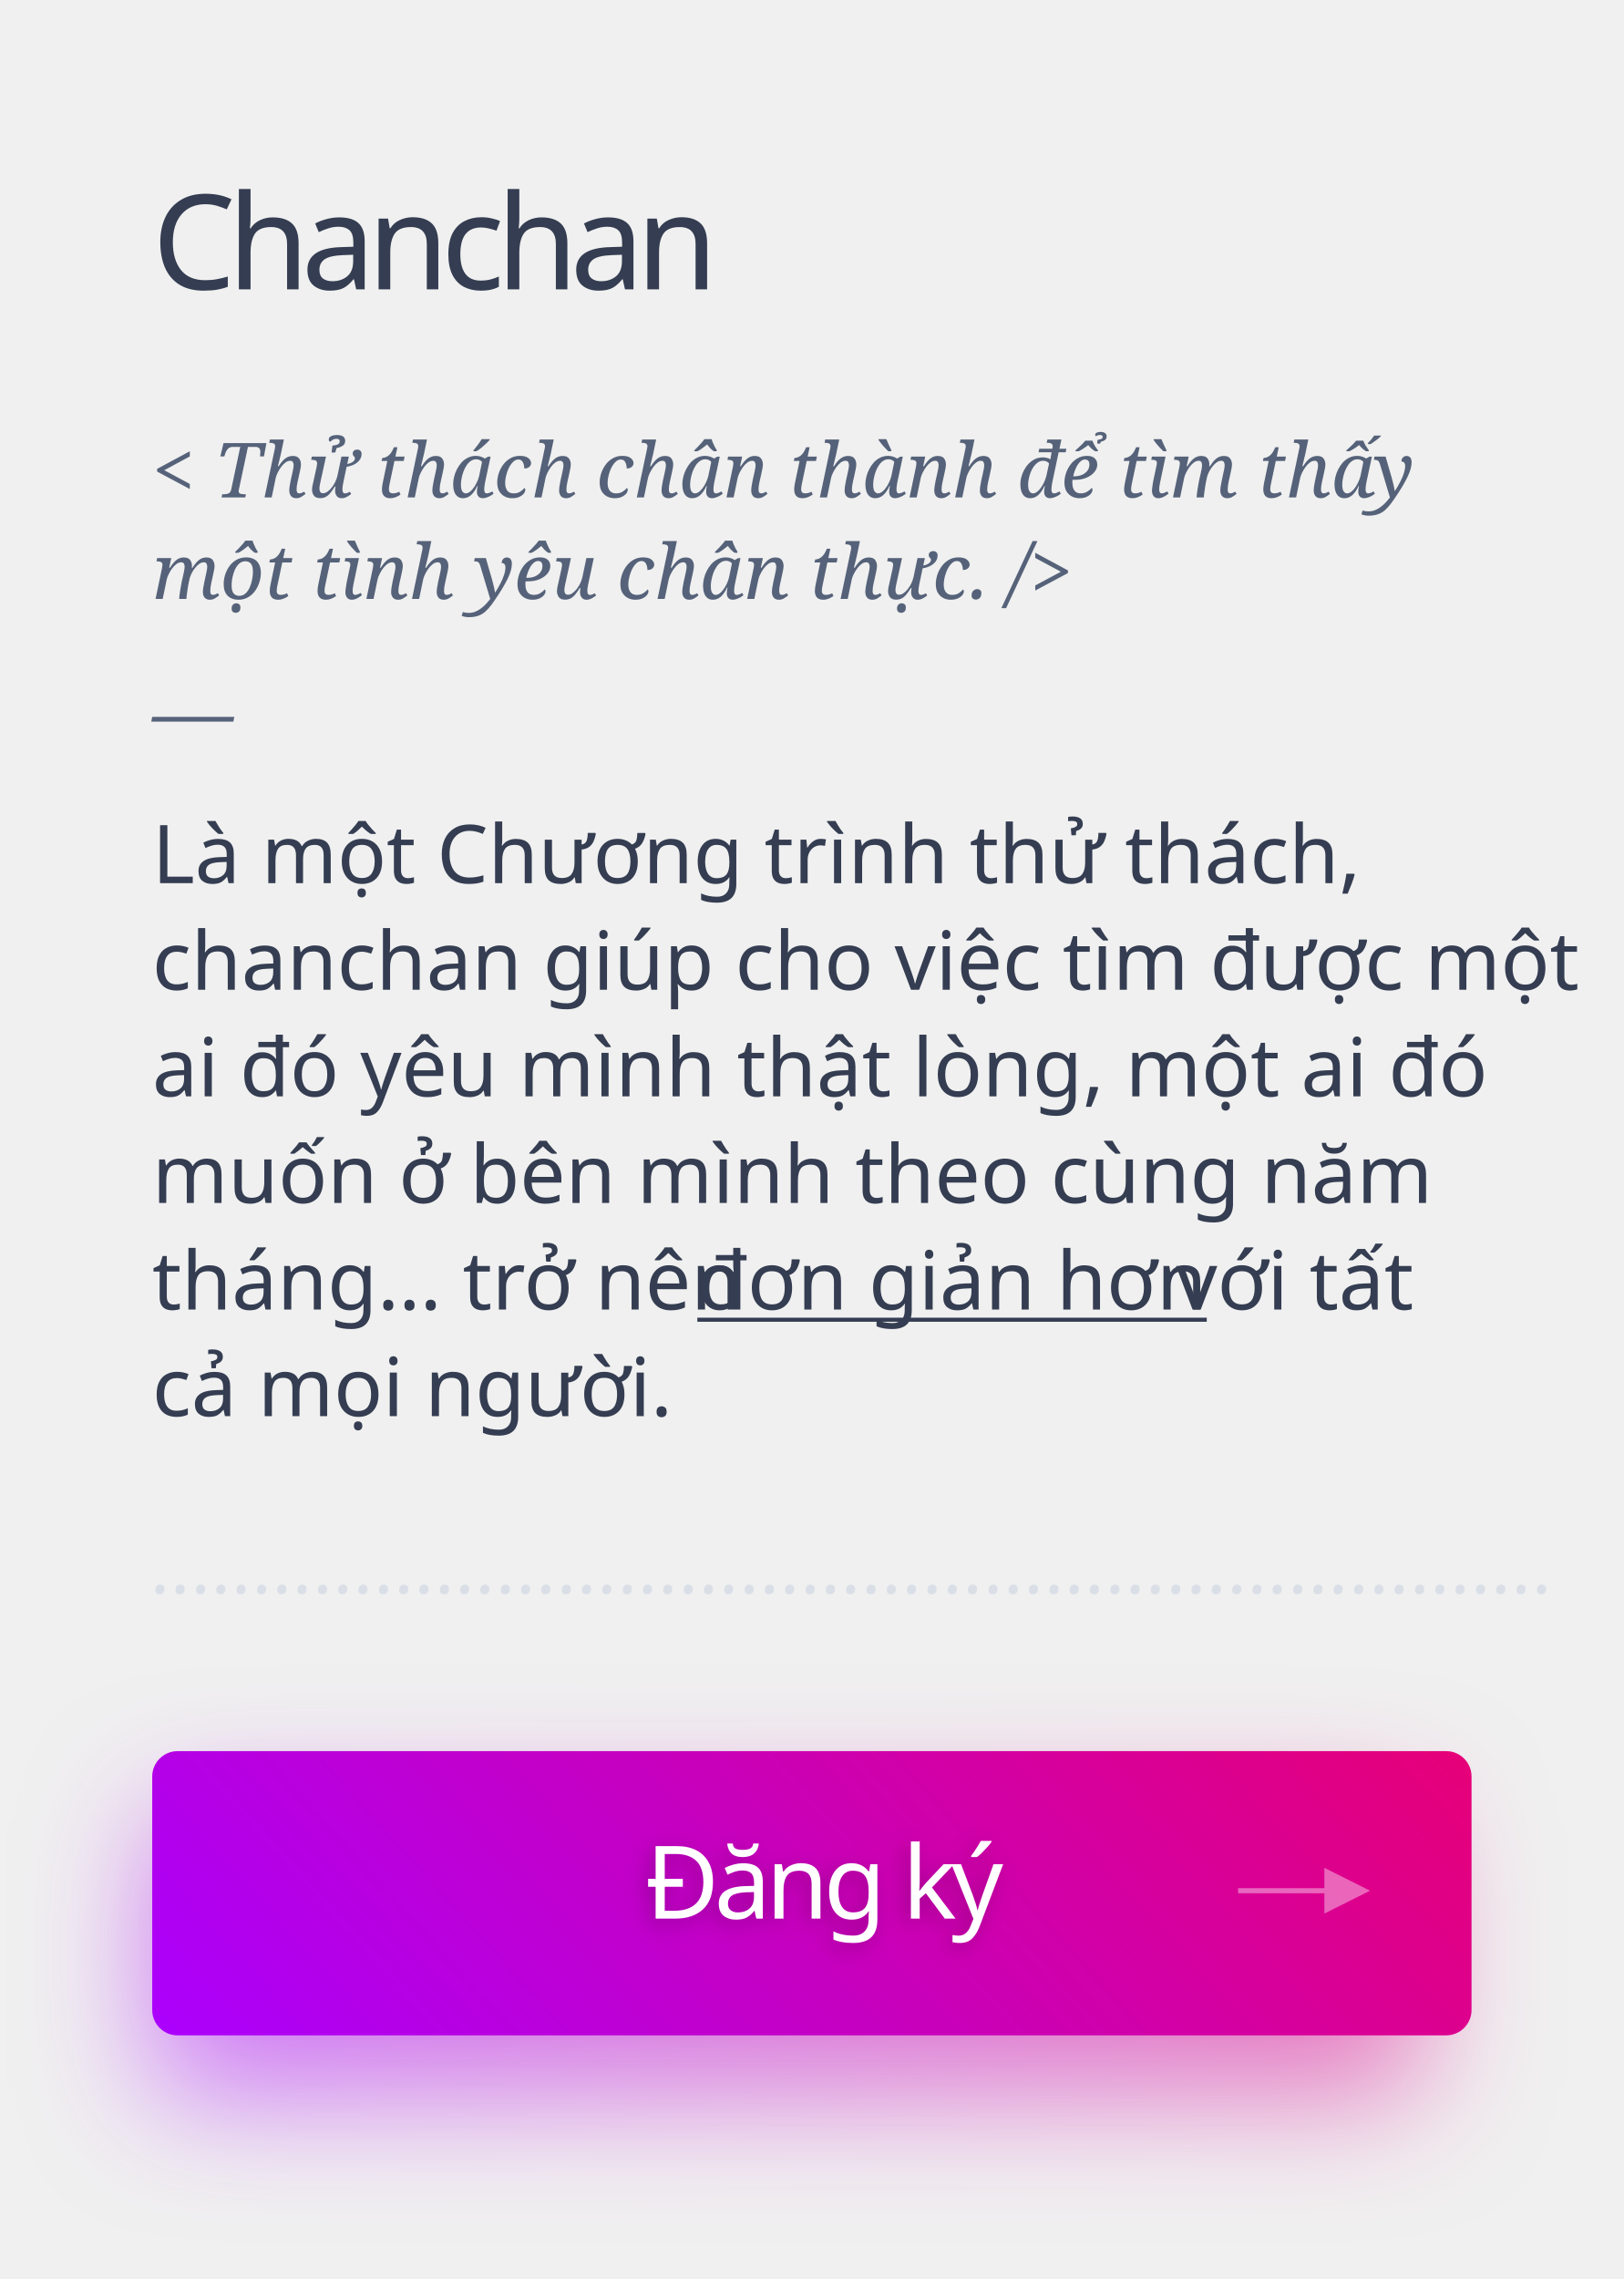
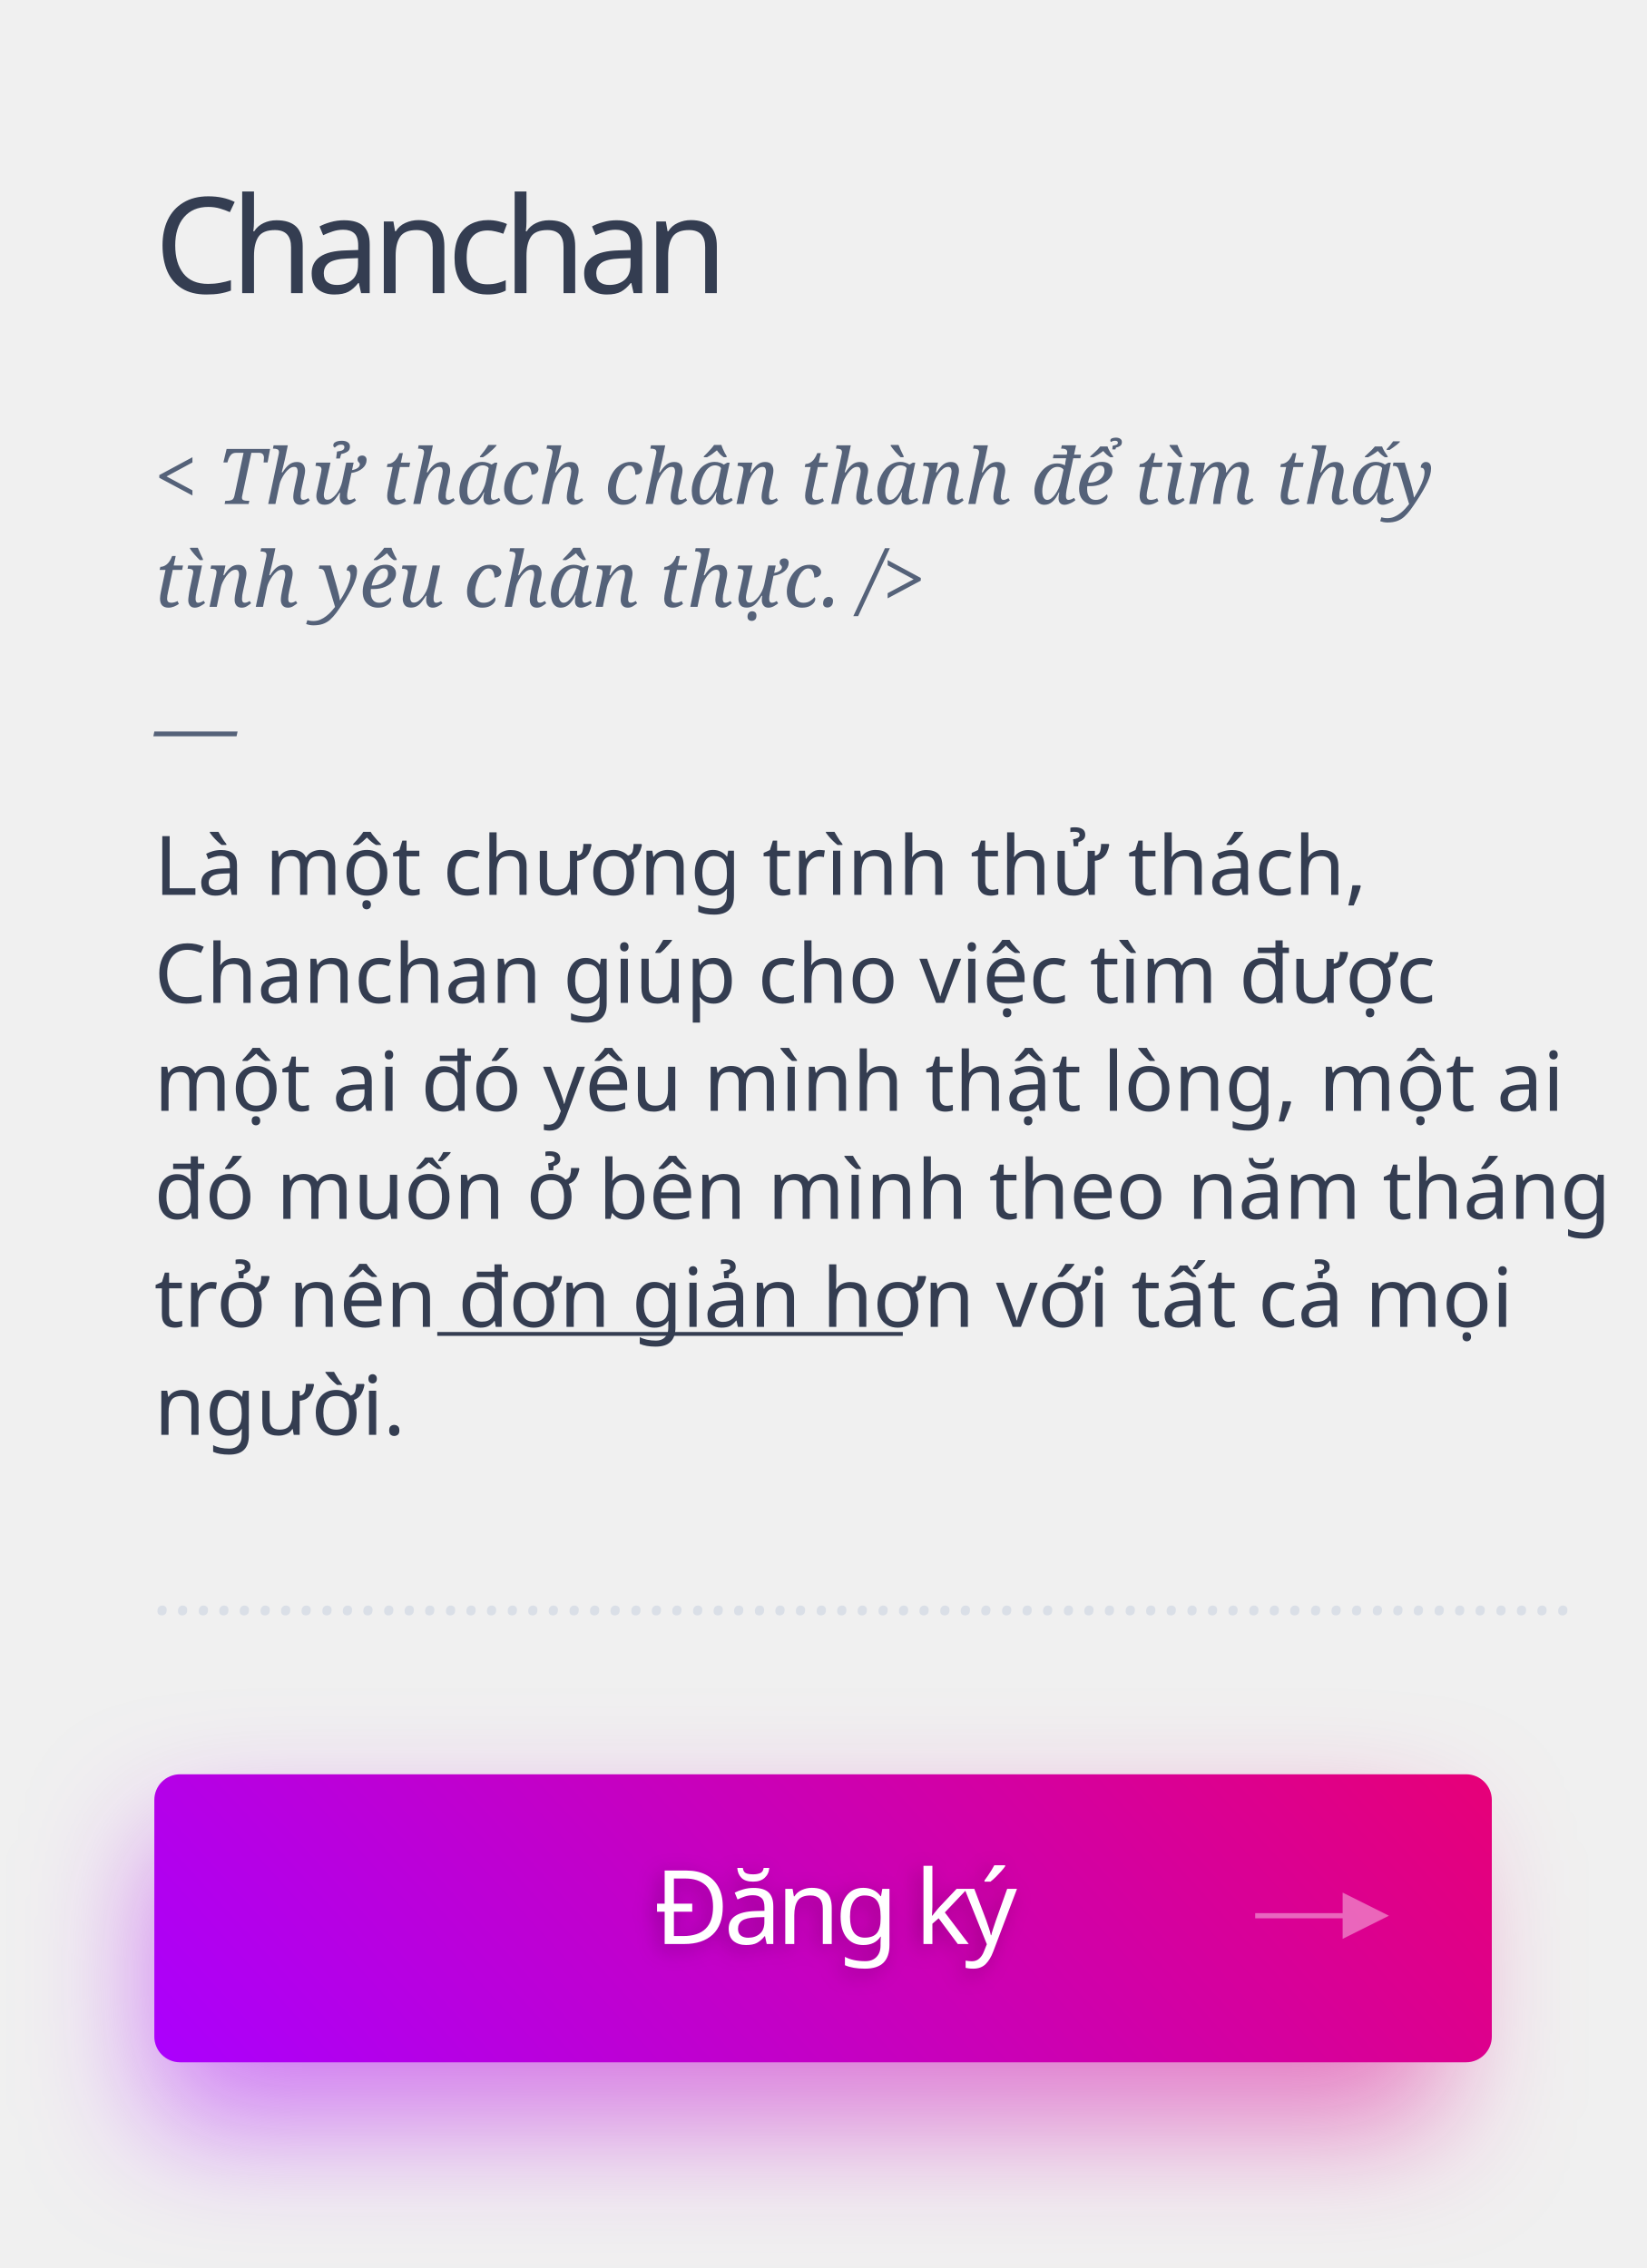
- <svg xmlns="http://www.w3.org/2000/svg" xmlns:xlink="http://www.w3.org/1999/xlink" width="320px" height="449px" viewBox="0 0 320 449" version="1.1">
+ <svg xmlns="http://www.w3.org/2000/svg" xmlns:xlink="http://www.w3.org/1999/xlink" width="320px" height="441px" viewBox="0 0 320 441" version="1.1">
  <defs>
    <linearGradient x1="-31.254%" y1="34.789%" x2="100%" y2="63.745%" id="linearGradient-1">
      <stop stop-color="#F50057" offset="0%" />
      <stop stop-color="#AA00FF" offset="100%" />
    </linearGradient>
    <filter x="-14.4%" y="-64.3%" width="128.8%" height="228.6%" filterUnits="objectBoundingBox" id="filter-2">
      <feGaussianBlur stdDeviation="12" in="SourceGraphic" />
    </filter>
    <linearGradient x1="-36.07%" y1="38.395%" x2="107.247%" y2="66.281%" id="linearGradient-3">
      <stop stop-color="#F50057" offset="0%" />
      <stop stop-color="#AA00FF" offset="100%" />
    </linearGradient>
    <text id="text-4" font-family="SFCompactDisplay-Semibold, SF Compact Display" font-size="20" font-weight="500" letter-spacing="-1" fill="#FFFFFF">
      <tspan x="127.128" y="378">Đăng ký</tspan>
    </text>
    <filter x="-11.4%" y="-22.9%" width="121.2%" height="154.2%" filterUnits="objectBoundingBox" id="filter-5">
      <feOffset dx="-1" dy="1" in="SourceAlpha" result="shadowOffsetOuter1" />
      <feGaussianBlur stdDeviation="2" in="shadowOffsetOuter1" result="shadowBlurOuter1" />
      <feColorMatrix values="0 0 0 0 0   0 0 0 0 0   0 0 0 0 0  0 0 0 0.25 0" type="matrix" in="shadowBlurOuter1" />
    </filter>
  </defs>
  <g id="chanchanla" stroke="none" stroke-width="1" fill="none" fill-rule="evenodd">
-     <text id="Là-một-Chương-trình" font-family="SFCompactDisplay-Regular, SF Compact Display" font-size="16" font-weight="normal" line-spacing="21" fill="#343D51">
-       <tspan x="30" y="174">Là một Chương trình thử thách, </tspan>
-       <tspan x="30" y="195">chanchan giúp cho việc tìm được một </tspan>
-       <tspan x="30" y="216">ai đó yêu mình thật lòng, một ai đó </tspan>
-       <tspan x="30" y="237">muốn ở bên mình theo cùng năm </tspan>
-       <tspan x="30" y="258">tháng… trở nên </tspan>
-       <tspan x="137.422" y="258" text-decoration="underline">đơn giản hơn </tspan>
-       <tspan x="231.773" y="258">với tất </tspan>
-       <tspan x="30" y="279">cả mọi người.</tspan>
+     <text id="Là-một-chương-trình" font-family="SFCompactDisplay-Regular, SF Compact Display" font-size="16" font-weight="normal" line-spacing="21" fill="#343D51">
+       <tspan x="30" y="174">Là một chương trình thử thách, </tspan>
+       <tspan x="30" y="195">Chanchan giúp cho việc tìm được </tspan>
+       <tspan x="30" y="216">một ai đó yêu mình thật lòng, một ai </tspan>
+       <tspan x="30" y="237">đó muốn ở bên mình theo năm tháng </tspan>
+       <tspan x="30" y="258">trở nên đơn giản hơn với tất cả mọi </tspan>
+       <tspan x="30" y="279">người.</tspan>
    </text>
    <text id="&lt;-Thử-thách-chân-thà" font-family="Georgia-Italic, Georgia" font-size="15" font-style="italic" font-weight="normal" line-spacing="20" fill="#556279">
      <tspan x="30" y="98">&lt; Thử thách chân thành để tìm thấy </tspan>
-       <tspan x="30" y="118">một tình yêu chân thực. /&gt;</tspan>
+       <tspan x="30" y="118">tình yêu chân thực. /&gt;</tspan>
    </text>
    <g id="Chanchan-2" transform="translate(30, 32)" fill="#343D51" font-family="SFCompactDisplay-Semibold, SF Compact Display" font-size="26" font-weight="500" letter-spacing="-1.56">
      <text id="Chanchan">
        <tspan x="0" y="25">Chanchan</tspan>
      </text>
    </g>
-     <text id="—" font-family="Georgia-Italic, Georgia" font-size="16" font-style="italic" font-weight="normal" line-spacing="20" fill="#556279">
-       <tspan x="30" y="146">—</tspan>
+     <text id="—" font-family="Georgia-Italic, Georgia" font-size="16" font-style="italic" font-weight="normal" fill="#556279">
+       <tspan x="30" y="147">—</tspan>
    </text>
    <path d="M280,362 L280,408 C280,410.761 277.761,413 275,413 L35,413 C32.239,413 30,410.761 30,408 L30,362 C30,359.239 32.239,357 35,357 L275,357 C277.761,357 280,359.239 280,362 Z" id="Triangle" fill="url(#linearGradient-1)" opacity="0.5" filter="url(#filter-2)" transform="translate(155, 385) scale(-1, 1) translate(-155, -385) " />
    <path d="M290,350 L290,396 C290,398.761 287.761,401 285,401 L35,401 C32.239,401 30,398.761 30,396 L30,350 C30,347.239 32.239,345 35,345 L285,345 C287.761,345 290,347.239 290,350 Z" id="Triangle" fill="url(#linearGradient-3)" transform="translate(160, 373) scale(-1, 1) translate(-160, -373) " />
    <text id="……………………………………………………" font-family="Georgia-Italic, Georgia" font-size="14" font-style="italic" font-weight="normal" fill="#DADFE7">
      <tspan x="30" y="314">……………………………………………………………</tspan>
    </text>
    <polygon id="Line" fill="#FFFFFF" fill-rule="nonzero" opacity="0.4" points="261 373 244 373 244 372 261 372 261 368 270 372.5 261 377" />
    <g id="Đăng-ký" fill="#FFFFFF" fill-opacity="1">
      <use filter="url(#filter-5)" xlink:href="#text-4" />
      <use xlink:href="#text-4" />
    </g>
+     <polygon id="Path" fill="#343D51" fill-rule="nonzero" points="85 259.75 175.5 259.75 175.5 259 85 259" />
  </g>
</svg>
